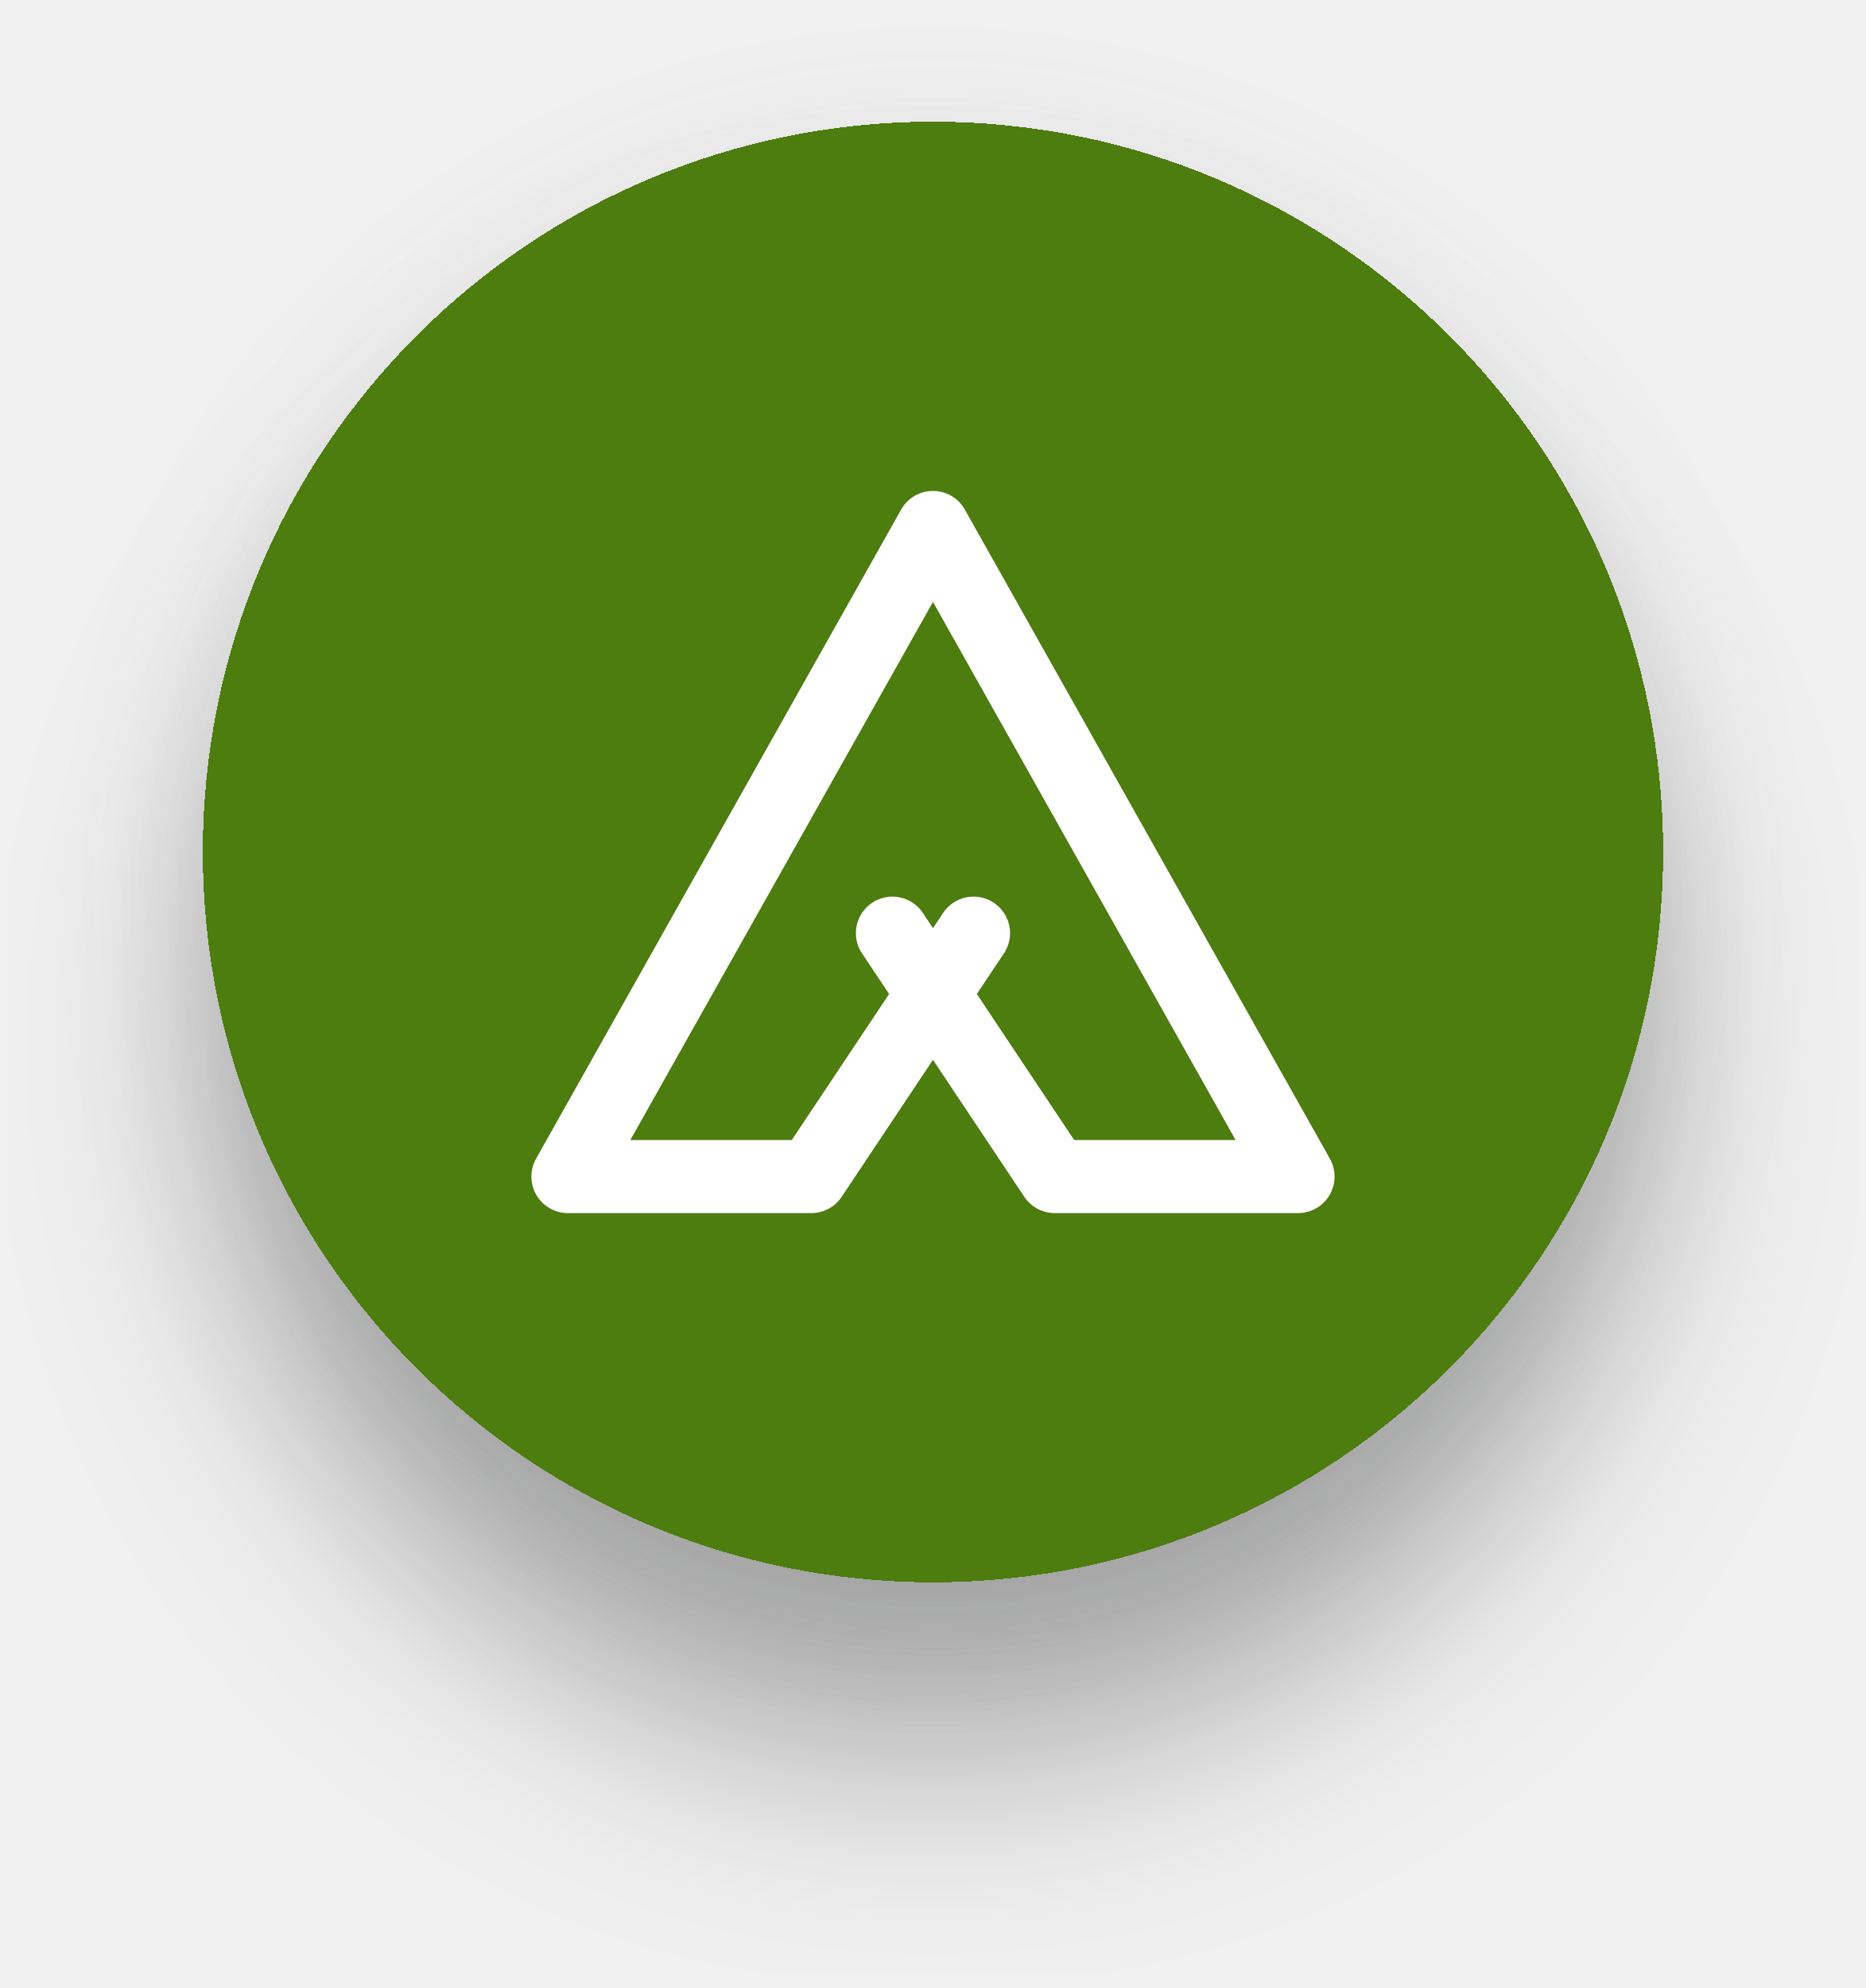
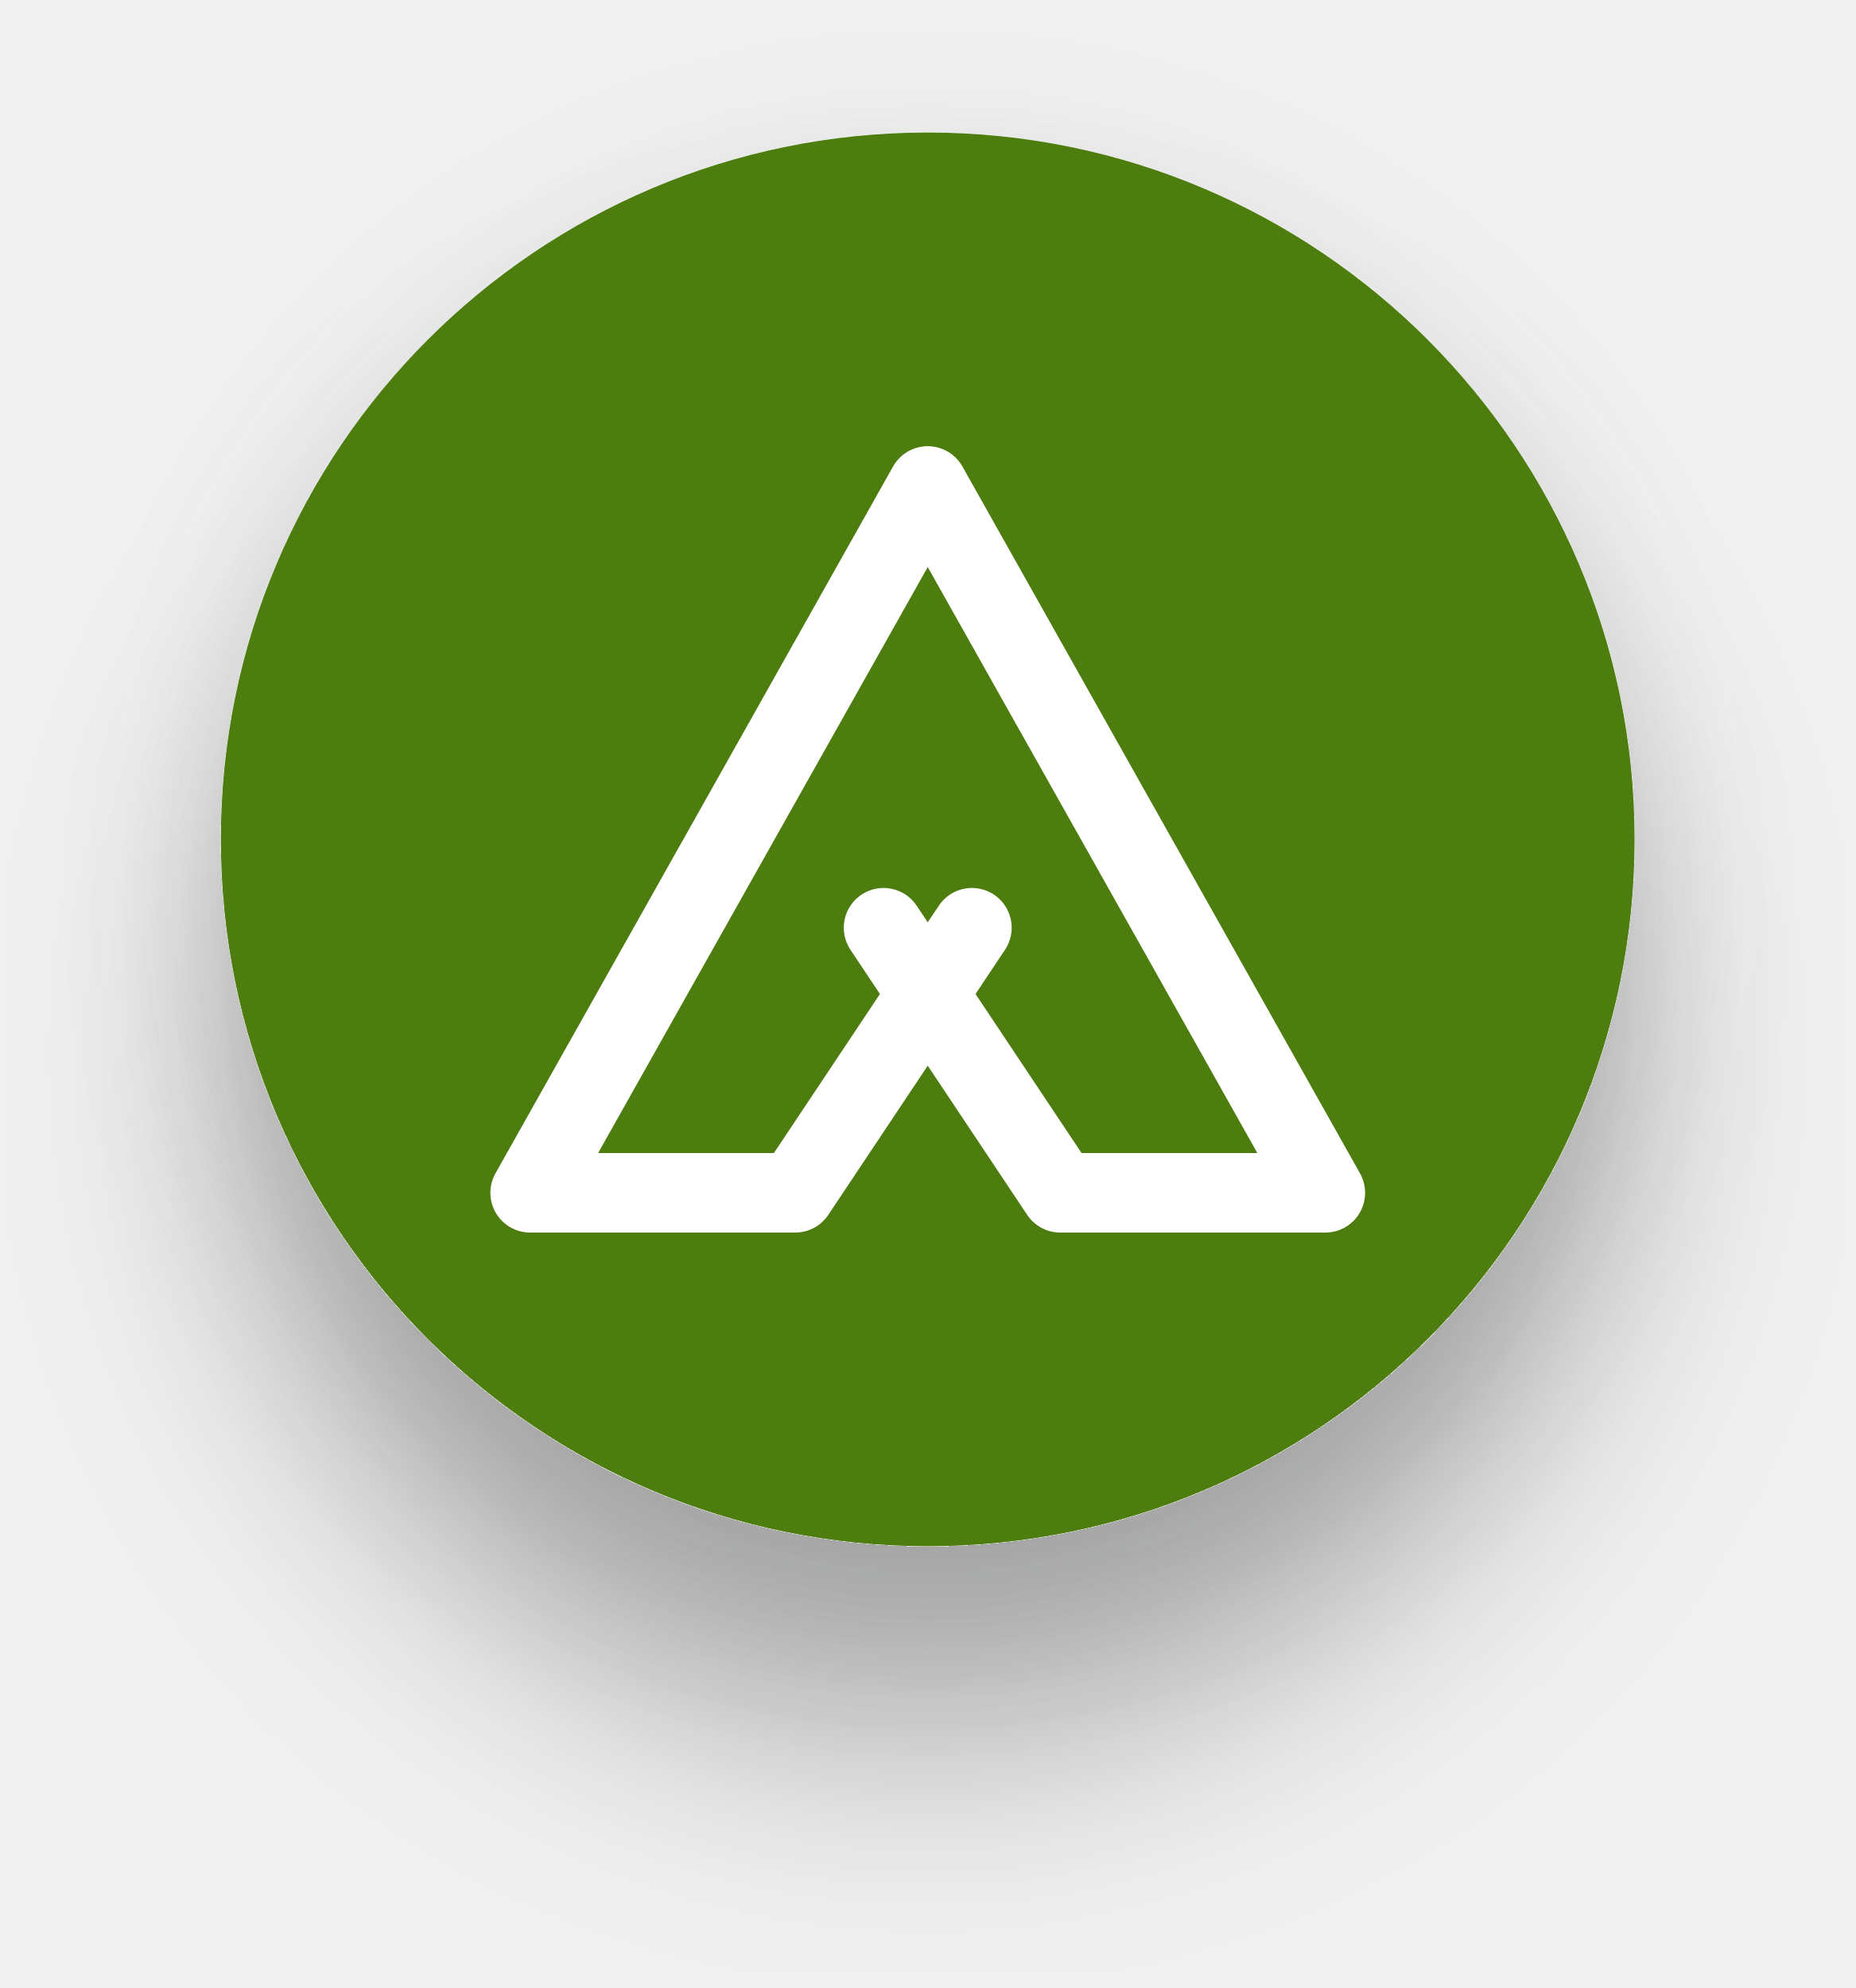
- <svg xmlns="http://www.w3.org/2000/svg" width="46" height="49" viewBox="0 0 46 49" fill="none">
+ <svg xmlns="http://www.w3.org/2000/svg" width="42" height="45" viewBox="0 0 42 45" fill="none">
  <g filter="url(#filter0_dd_1715_54)">
-     <rect x="5" y="3" width="36" height="36" rx="18" fill="#4D7C0F" shape-rendering="crispEdges" />
+     <rect x="5" y="3" width="32" height="32" rx="16" fill="#4D7C0F" />
    <g clip-path="url(#clip0_1715_54)">
-       <path d="M22 23L26 29H32L23 13L14 29H20L24 23" stroke="white" stroke-width="1.8" stroke-linecap="round" stroke-linejoin="round" />
+       <path d="M20 21L24 27H30L21 11L12 27H18L22 21" stroke="white" stroke-width="1.8" stroke-linecap="round" stroke-linejoin="round" />
    </g>
  </g>
  <defs>
-     <filter id="filter0_dd_1715_54" x="0.2" y="0.6" width="45.6" height="48" filterUnits="userSpaceOnUse" color-interpolation-filters="sRGB">
+     <filter id="filter0_dd_1715_54" x="0.2" y="0.6" width="41.6" height="44" filterUnits="userSpaceOnUse" color-interpolation-filters="sRGB">
      <feFlood flood-opacity="0" result="BackgroundImageFix" />
      <feColorMatrix in="SourceAlpha" type="matrix" values="0 0 0 0 0 0 0 0 0 0 0 0 0 0 0 0 0 0 127 0" result="hardAlpha" />
      <feOffset dy="1.2" />
      <feGaussianBlur stdDeviation="1.8" />
      <feComposite in2="hardAlpha" operator="out" />
      <feColorMatrix type="matrix" values="0 0 0 0 0.235 0 0 0 0 0.251 0 0 0 0 0.263 0 0 0 0.15 0" />
      <feBlend mode="normal" in2="BackgroundImageFix" result="effect1_dropShadow_1715_54" />
      <feColorMatrix in="SourceAlpha" type="matrix" values="0 0 0 0 0 0 0 0 0 0 0 0 0 0 0 0 0 0 127 0" result="hardAlpha" />
      <feOffset dy="4.8" />
      <feGaussianBlur stdDeviation="2.4" />
      <feComposite in2="hardAlpha" operator="out" />
      <feColorMatrix type="matrix" values="0 0 0 0 0 0 0 0 0 0 0 0 0 0 0 0 0 0 0.25 0" />
      <feBlend mode="normal" in2="effect1_dropShadow_1715_54" result="effect2_dropShadow_1715_54" />
      <feBlend mode="normal" in="SourceGraphic" in2="effect2_dropShadow_1715_54" result="shape" />
    </filter>
    <clipPath id="clip0_1715_54">
-       <rect width="24" height="24" fill="white" transform="translate(11 9)" />
+       <rect width="24" height="24" fill="white" transform="translate(9 7)" />
    </clipPath>
  </defs>
</svg>
